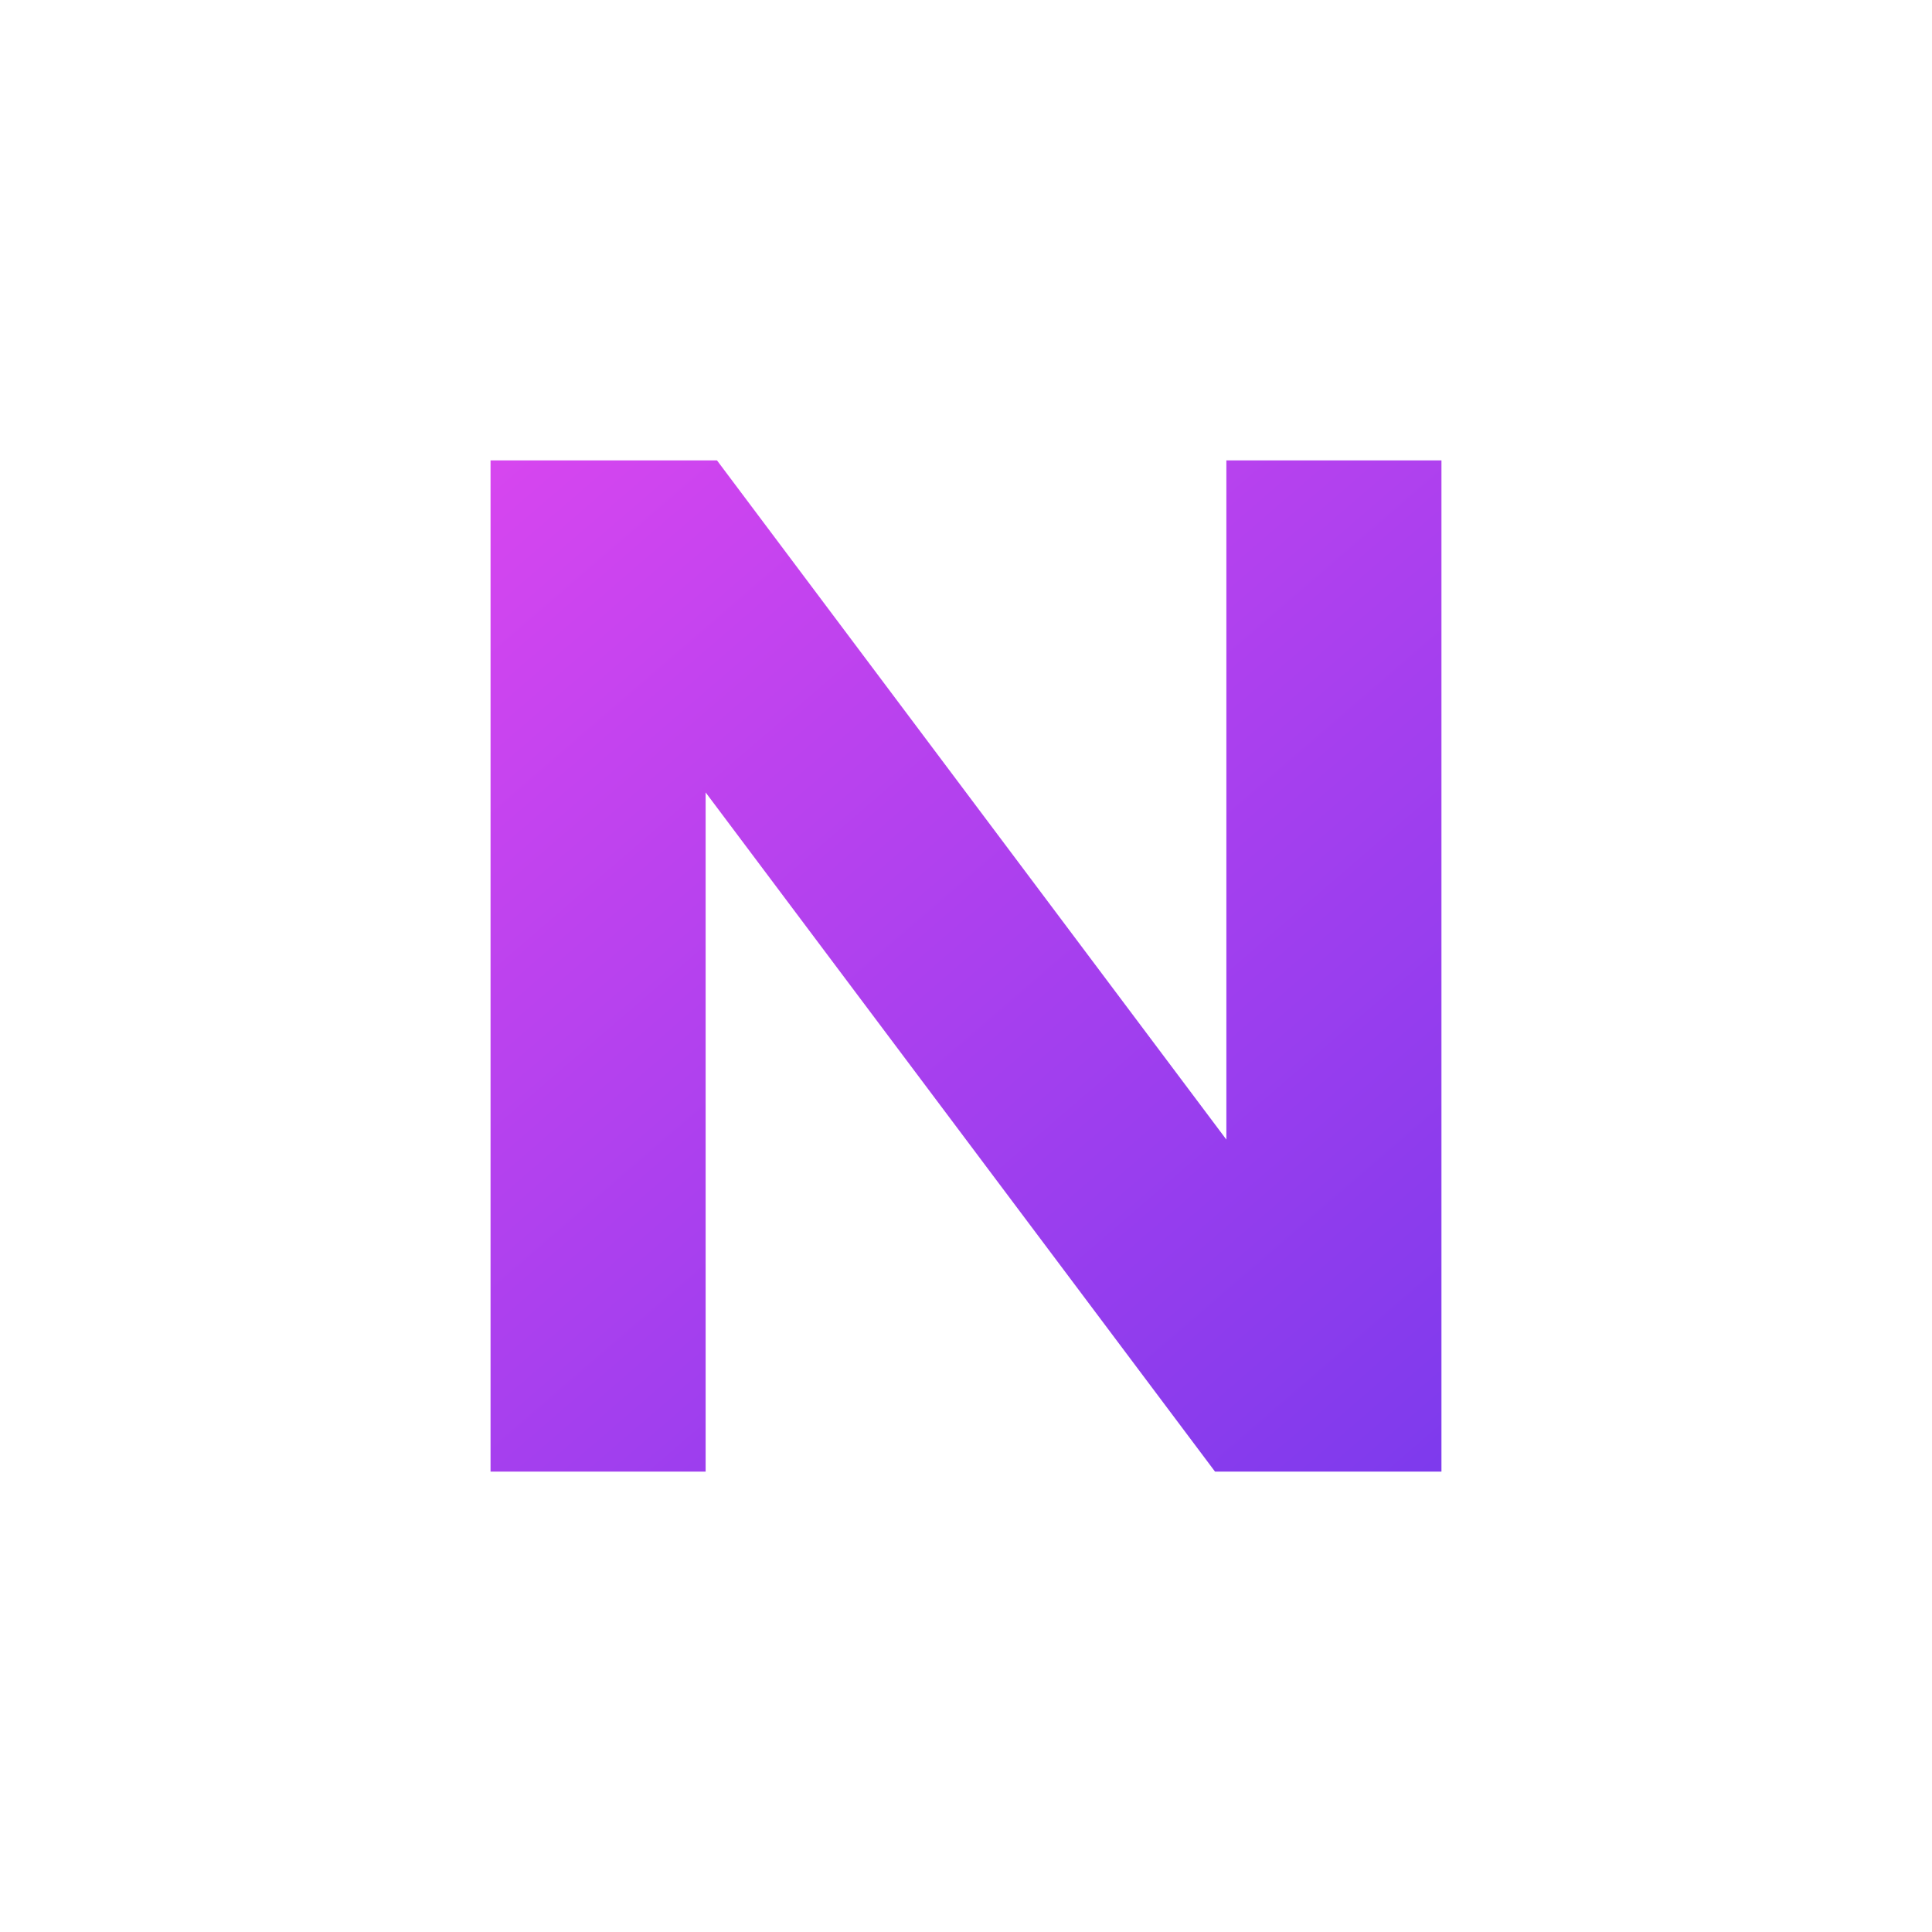
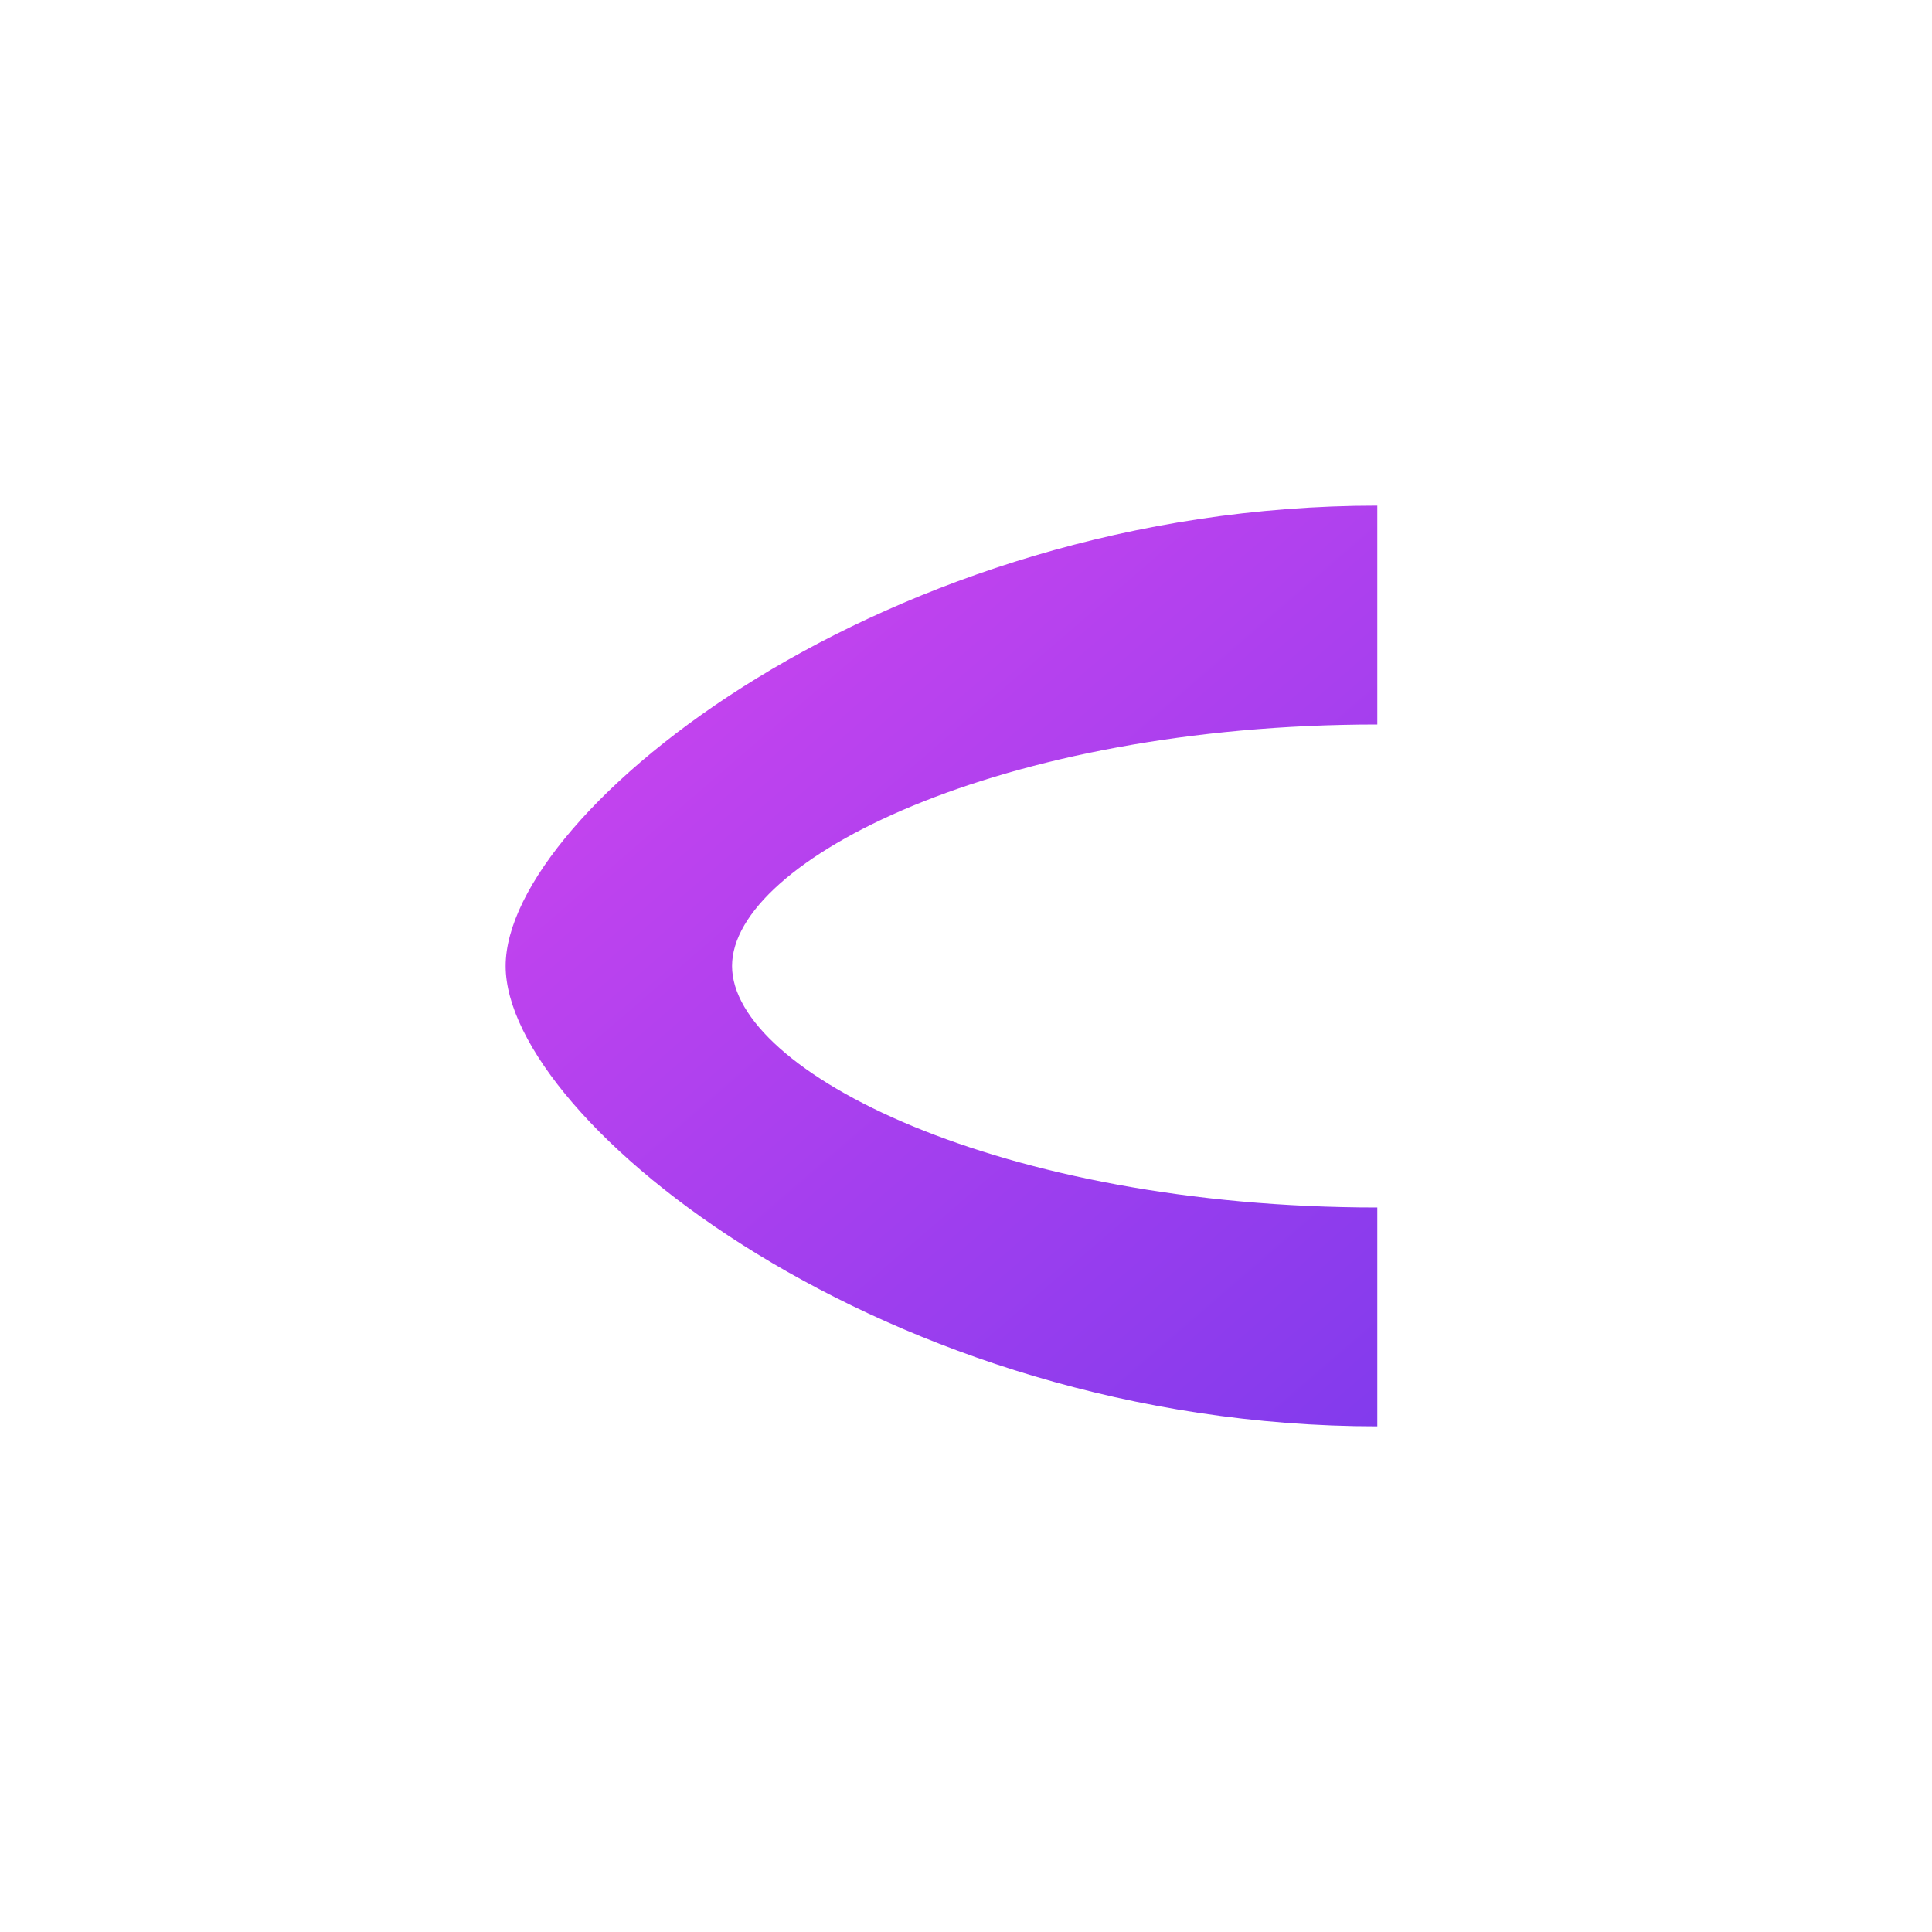
<svg xmlns="http://www.w3.org/2000/svg" width="1024" height="1024" viewBox="0 0 1024 1024" fill="none">
  <defs>
-     <linearGradient id="red" x1="260" y1="220" x2="760" y2="800" gradientUnits="userSpaceOnUse">
+     <linearGradient id="mark" x1="260" y1="220" x2="760" y2="800" gradientUnits="userSpaceOnUse">
      <stop offset="0%" stop-color="#D946EF" />
      <stop offset="100%" stop-color="#7C3AED" />
    </linearGradient>
  </defs>
-   <path d="M260 780V244H380L650 604V244H764V780H644L374 420V780H260Z" fill="url(#red)" />
+   <path d="M730 268C470 268 268 430 268 512C268 594 470 756 730 756V640C530 640 388 568 388 512C388 456 530 384 730 384V268Z" fill="url(#mark)" />
</svg>
